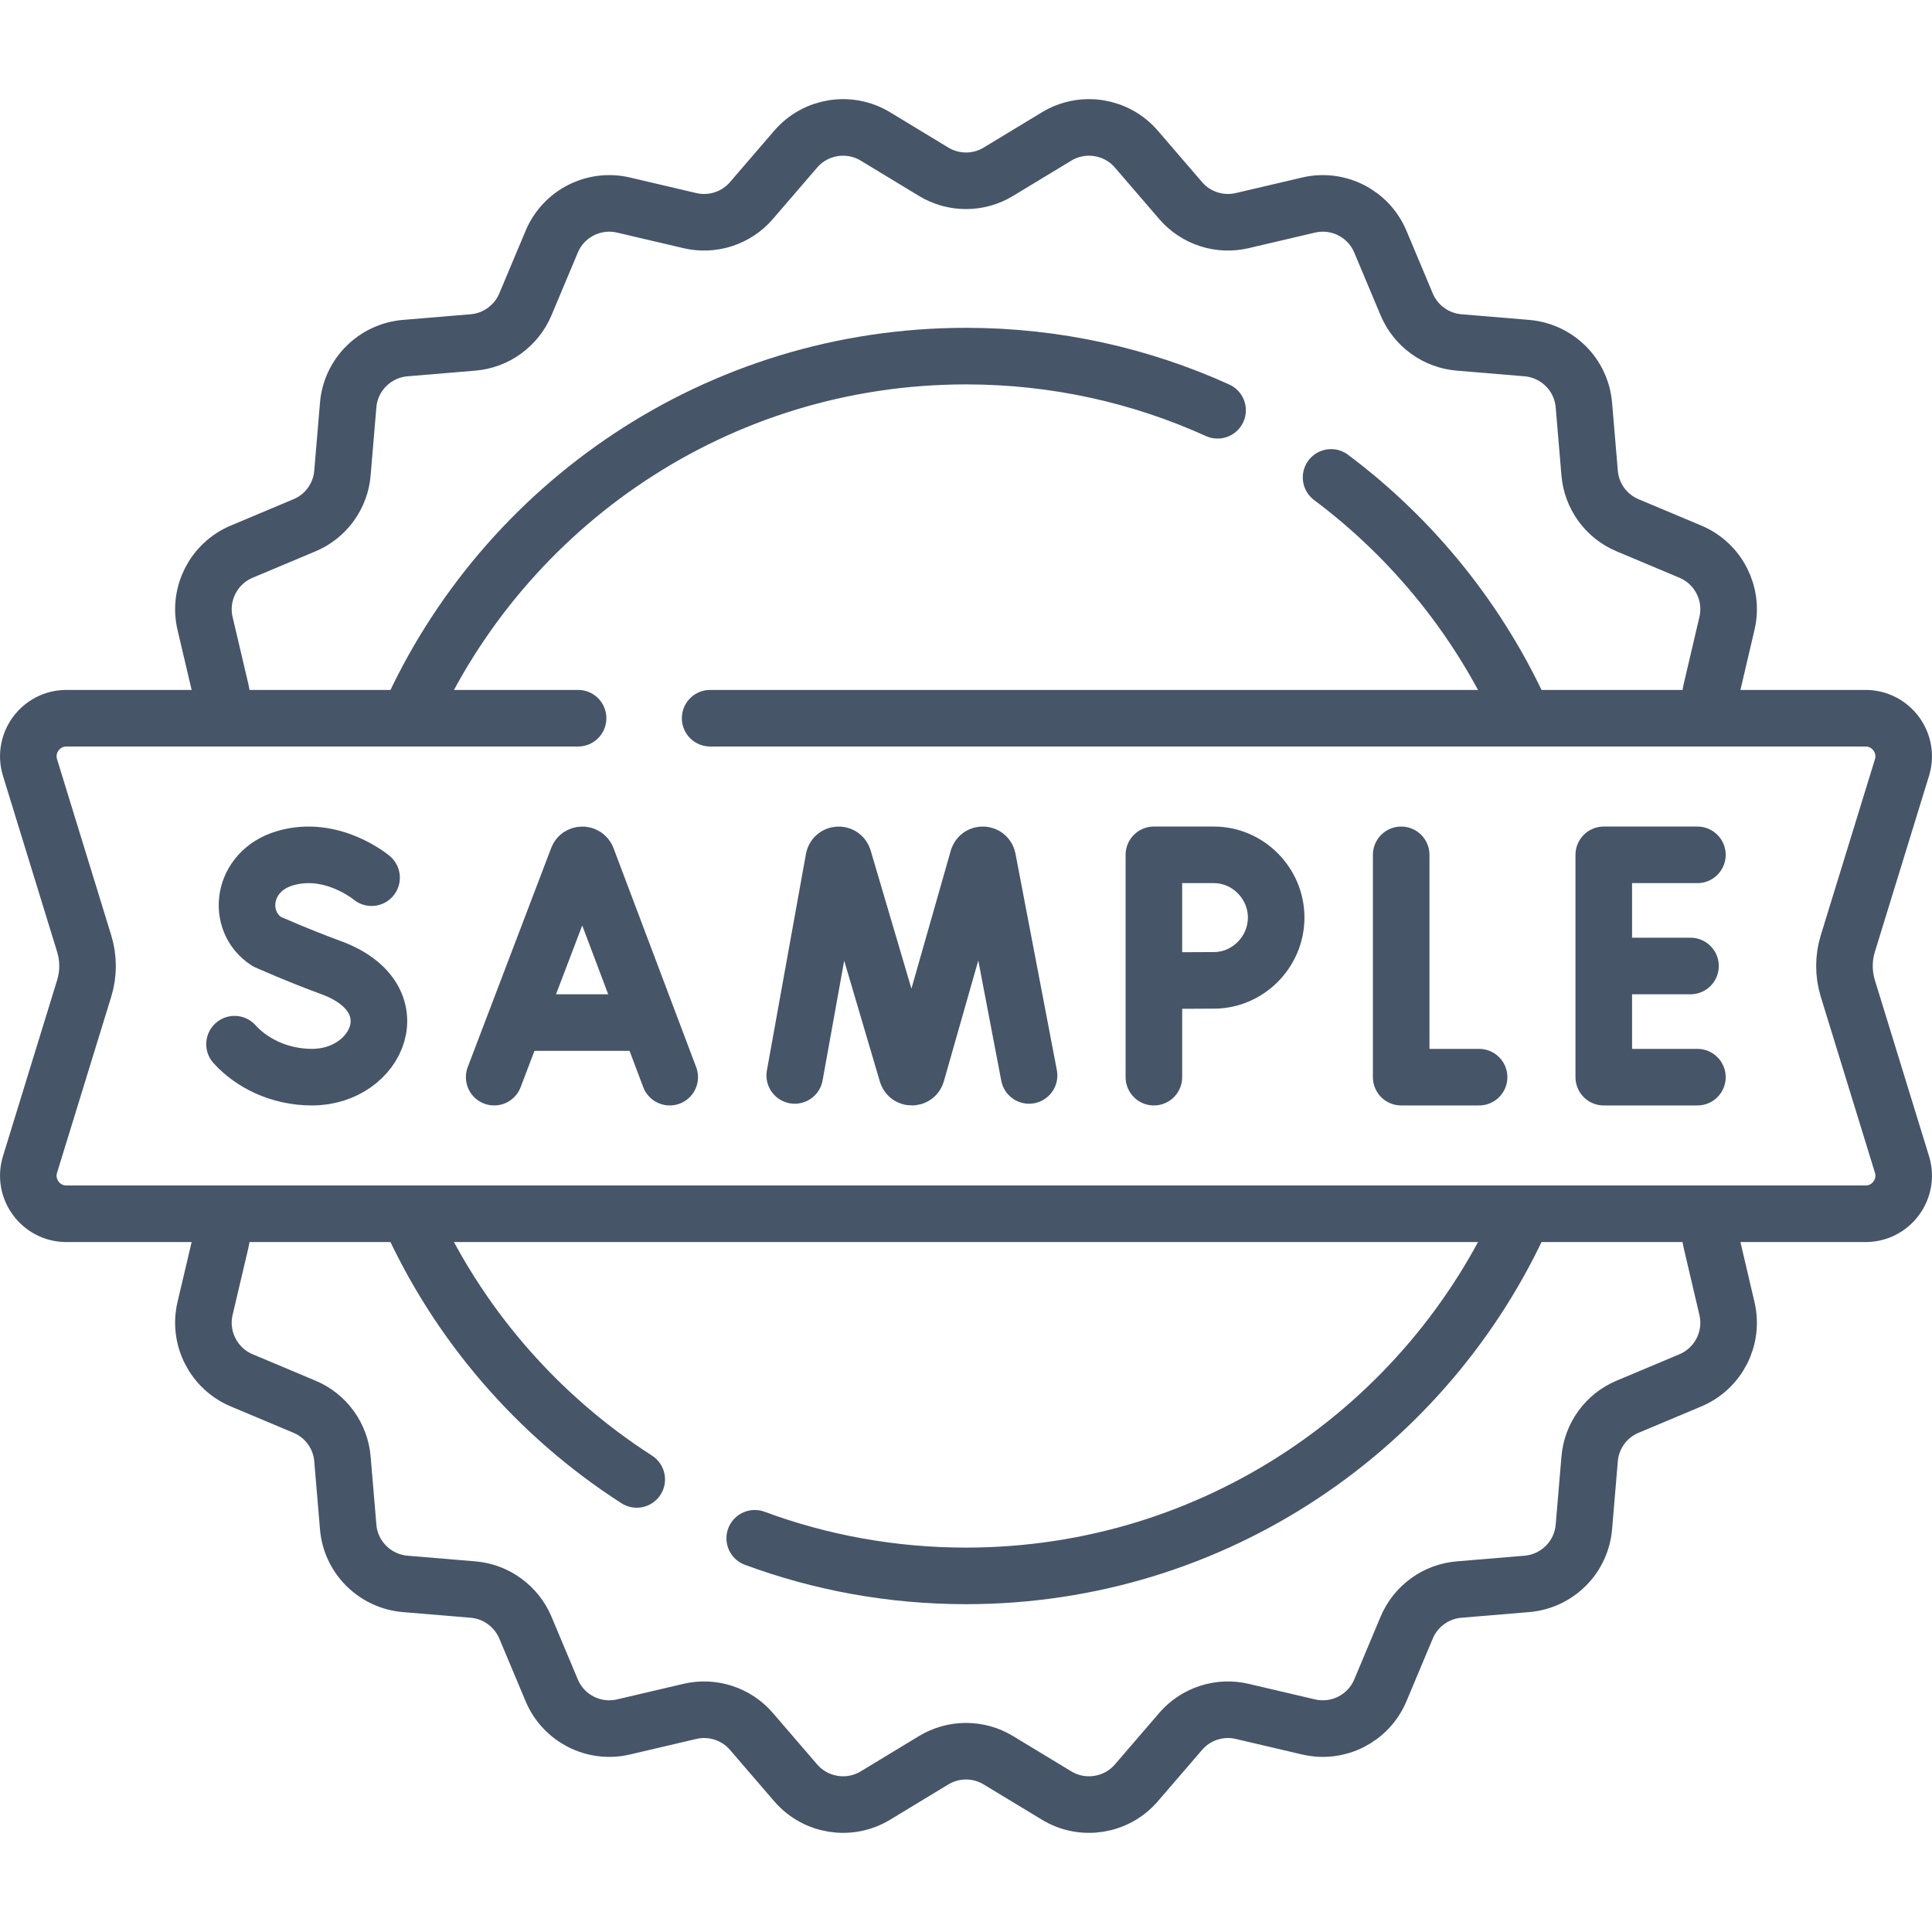
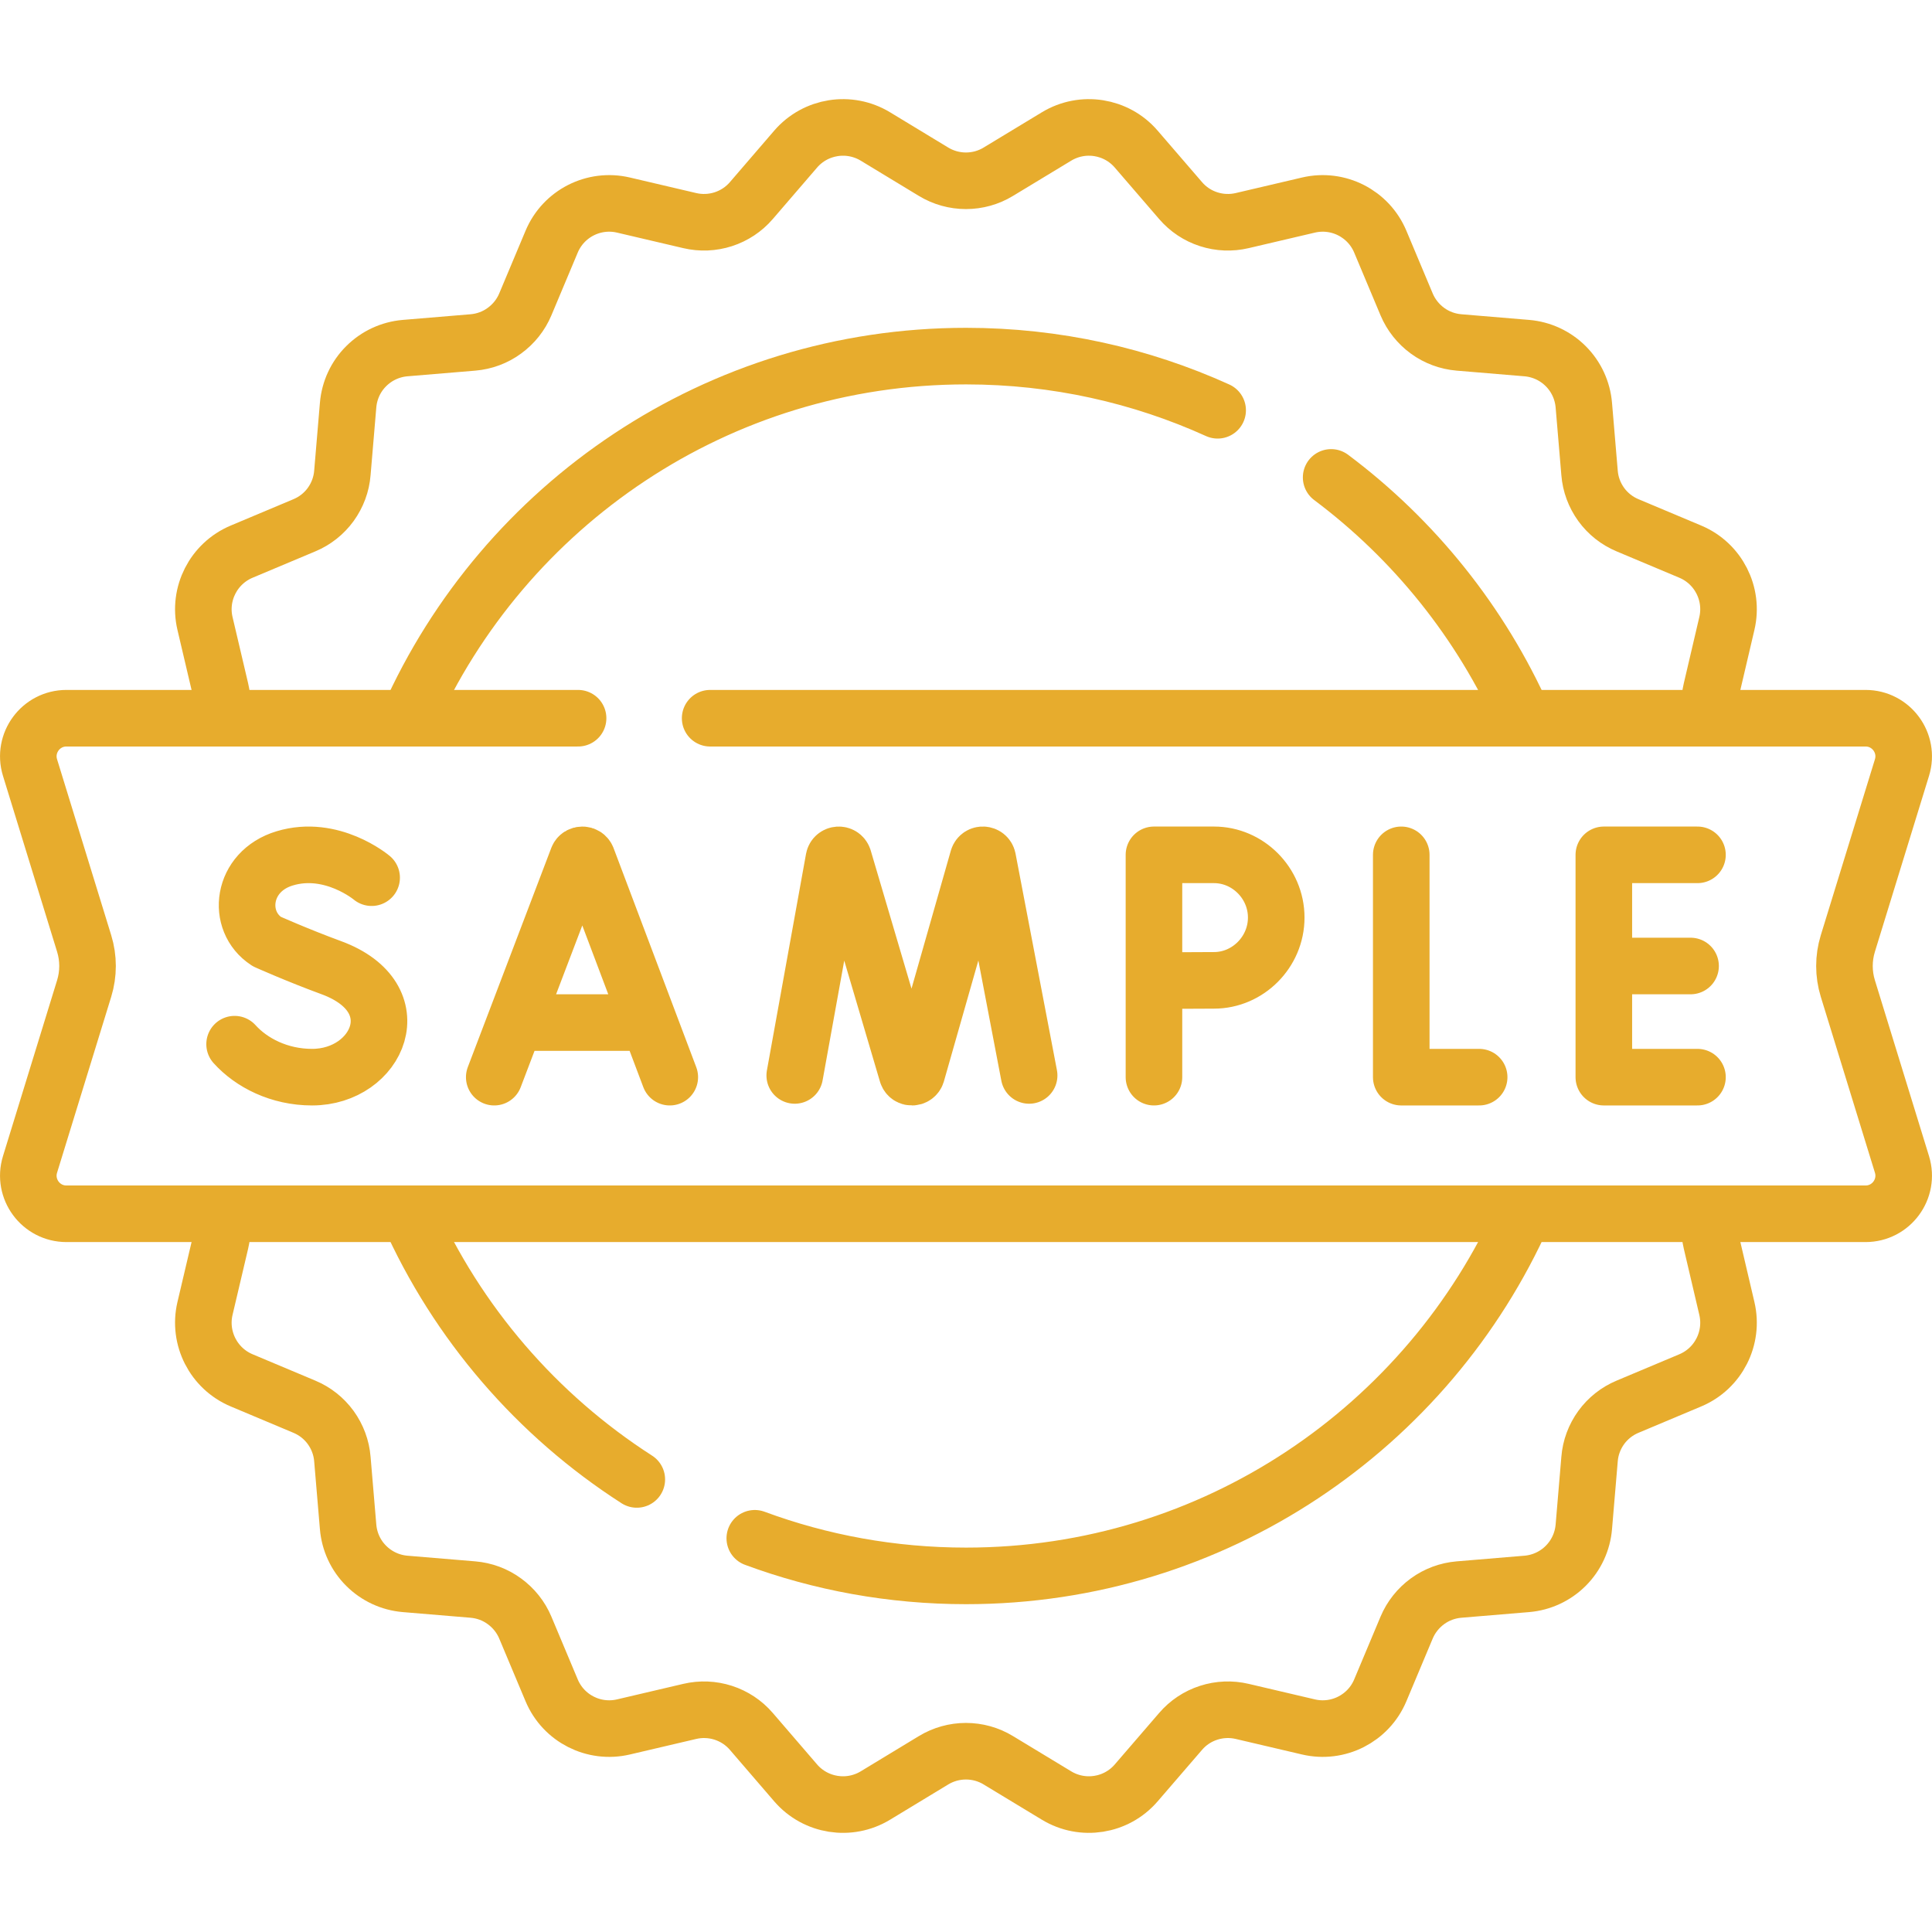
<svg xmlns="http://www.w3.org/2000/svg" width="28" height="28" viewBox="0 0 28 28" fill="none">
-   <path d="M3.198 10.409C3.23 10.274 3.23 10.132 3.198 9.997L2.972 9.036C2.871 8.607 3.096 8.166 3.503 7.995L4.412 7.613C4.565 7.549 4.697 7.445 4.794 7.311C4.891 7.177 4.95 7.019 4.963 6.854L5.046 5.872C5.063 5.658 5.156 5.458 5.308 5.307C5.459 5.156 5.659 5.063 5.872 5.045L6.855 4.963C7.02 4.949 7.178 4.891 7.311 4.793C7.445 4.696 7.55 4.564 7.614 4.412L7.996 3.502C8.167 3.095 8.607 2.871 9.037 2.972L9.997 3.197C10.158 3.235 10.326 3.228 10.484 3.177C10.641 3.126 10.782 3.033 10.89 2.907L11.533 2.16C11.822 1.826 12.31 1.749 12.688 1.978L13.531 2.489C13.673 2.575 13.835 2.62 14 2.62C14.166 2.62 14.328 2.575 14.469 2.489L15.313 1.978C15.691 1.749 16.179 1.826 16.468 2.16L17.111 2.907C17.219 3.033 17.36 3.126 17.517 3.177C17.674 3.228 17.843 3.235 18.004 3.197L18.964 2.972C19.394 2.871 19.834 3.095 20.005 3.502L20.387 4.412C20.451 4.564 20.555 4.696 20.689 4.793C20.823 4.891 20.981 4.949 21.146 4.963L22.129 5.045C22.342 5.063 22.542 5.156 22.693 5.307C22.845 5.458 22.937 5.658 22.955 5.872L23.038 6.854C23.051 7.019 23.11 7.177 23.207 7.311C23.304 7.445 23.436 7.549 23.589 7.613L24.498 7.995C24.905 8.166 25.13 8.607 25.028 9.036L24.803 9.997C24.771 10.132 24.771 10.274 24.803 10.409M3.198 17.591C3.23 17.726 3.23 17.868 3.198 18.003L2.972 18.963C2.871 19.393 3.096 19.834 3.503 20.005L4.412 20.387C4.565 20.451 4.697 20.555 4.794 20.689C4.891 20.823 4.95 20.981 4.963 21.146L5.046 22.128C5.063 22.342 5.156 22.542 5.308 22.693C5.459 22.844 5.659 22.937 5.872 22.955L6.855 23.037C7.02 23.051 7.178 23.109 7.311 23.207C7.445 23.304 7.55 23.436 7.614 23.588L7.996 24.498C8.167 24.905 8.607 25.129 9.037 25.028L9.997 24.803C10.158 24.765 10.326 24.772 10.484 24.823C10.641 24.874 10.782 24.967 10.89 25.093L11.533 25.84C11.822 26.174 12.31 26.251 12.688 26.022L13.531 25.511C13.673 25.425 13.835 25.38 14 25.38C14.166 25.38 14.328 25.425 14.469 25.511L15.313 26.022C15.691 26.251 16.179 26.174 16.468 25.84L17.111 25.093C17.219 24.967 17.36 24.874 17.517 24.823C17.674 24.772 17.843 24.765 18.004 24.803L18.964 25.028C19.394 25.129 19.834 24.905 20.005 24.498L20.387 23.588C20.451 23.436 20.555 23.304 20.689 23.207C20.823 23.109 20.981 23.051 21.146 23.037L22.129 22.955C22.342 22.937 22.542 22.844 22.693 22.693C22.845 22.542 22.937 22.342 22.955 22.128L23.038 21.146C23.051 20.981 23.11 20.823 23.207 20.689C23.304 20.555 23.436 20.451 23.589 20.387L24.498 20.005C24.905 19.834 25.13 19.393 25.028 18.963L24.803 18.003C24.771 17.868 24.771 17.726 24.803 17.591" stroke="#475569" stroke-width="0.82" stroke-miterlimit="10" stroke-linecap="round" stroke-linejoin="round" />
-   <path d="M10.938 22.294C11.892 22.647 12.924 22.839 14 22.839C17.603 22.839 20.702 20.683 22.079 17.591M5.921 17.591C6.626 19.175 7.783 20.513 9.228 21.441M22.079 10.409C21.46 9.02 20.494 7.82 19.291 6.919M5.921 10.409C7.298 7.317 10.397 5.161 14 5.161C15.3 5.161 16.534 5.442 17.646 5.946M5.385 12.72C5.385 12.72 4.807 12.234 4.125 12.44C3.499 12.628 3.412 13.35 3.865 13.645C3.865 13.645 4.309 13.844 4.802 14.025C5.989 14.463 5.477 15.611 4.522 15.611C4.044 15.611 3.642 15.402 3.399 15.133M7.162 15.611L8.372 12.434C8.396 12.374 8.482 12.374 8.507 12.434L9.706 15.611M7.539 14.82H9.334M20.307 12.389V15.611H21.436M24.6 12.389H23.243V15.611H24.6M24.5 14H23.243M16.723 14.212V15.611M11.518 15.586L12.084 12.448C12.098 12.375 12.2 12.368 12.224 12.439L13.146 15.562C13.168 15.628 13.262 15.628 13.284 15.561L14.174 12.439C14.197 12.368 14.299 12.374 14.314 12.447L14.914 15.586M18.495 13.298C18.495 13.8 18.082 14.208 17.594 14.208C17.352 14.208 16.723 14.212 16.723 14.212V12.389H17.594C18.082 12.389 18.495 12.796 18.495 13.298Z" stroke="#475569" stroke-width="0.82" stroke-miterlimit="10" stroke-linecap="round" stroke-linejoin="round" />
-   <path d="M10.292 10.409H27.037C27.409 10.409 27.674 10.769 27.565 11.124L26.78 13.675C26.715 13.887 26.715 14.113 26.78 14.325L27.565 16.876C27.674 17.231 27.409 17.591 27.037 17.591H0.963C0.591 17.591 0.326 17.231 0.435 16.876L1.22 14.325C1.285 14.113 1.285 13.887 1.22 13.675L0.435 11.124C0.326 10.769 0.591 10.409 0.963 10.409H8.378" stroke="#475569" stroke-width="0.82" stroke-miterlimit="10" stroke-linecap="round" stroke-linejoin="round" />
+   <path d="M3.197 10.409C3.229 10.274 3.229 10.132 3.197 9.997L2.971 9.036C2.87 8.607 3.095 8.166 3.502 7.995L4.411 7.613C4.564 7.549 4.696 7.445 4.793 7.311C4.89 7.177 4.949 7.019 4.962 6.854L5.045 5.872C5.063 5.658 5.155 5.458 5.307 5.307C5.458 5.156 5.658 5.063 5.871 5.045L6.854 4.963C7.019 4.949 7.177 4.891 7.31 4.793C7.444 4.696 7.549 4.564 7.613 4.412L7.995 3.502C8.166 3.095 8.606 2.871 9.036 2.972L9.996 3.197C10.157 3.235 10.325 3.228 10.483 3.177C10.64 3.126 10.781 3.033 10.889 2.907L11.532 2.16C11.821 1.826 12.309 1.749 12.687 1.978L13.53 2.489C13.672 2.575 13.834 2.62 13.999 2.62C14.165 2.62 14.327 2.575 14.468 2.489L15.312 1.978C15.69 1.749 16.178 1.826 16.466 2.16L17.11 2.907C17.218 3.033 17.358 3.126 17.516 3.177C17.673 3.228 17.842 3.235 18.003 3.197L18.963 2.972C19.393 2.871 19.833 3.095 20.004 3.502L20.386 4.412C20.45 4.564 20.555 4.696 20.688 4.793C20.822 4.891 20.98 4.949 21.145 4.963L22.128 5.045C22.341 5.063 22.541 5.156 22.692 5.307C22.843 5.458 22.936 5.658 22.954 5.872L23.037 6.854C23.05 7.019 23.109 7.177 23.206 7.311C23.303 7.445 23.435 7.549 23.588 7.613L24.497 7.995C24.904 8.166 25.128 8.607 25.027 9.036L24.802 9.997C24.77 10.132 24.77 10.274 24.802 10.409M3.197 17.591C3.229 17.726 3.229 17.868 3.197 18.003L2.971 18.963C2.87 19.393 3.095 19.834 3.502 20.005L4.411 20.387C4.564 20.451 4.696 20.555 4.793 20.689C4.89 20.823 4.949 20.981 4.962 21.146L5.045 22.128C5.063 22.342 5.155 22.542 5.307 22.693C5.458 22.844 5.658 22.937 5.871 22.955L6.854 23.037C7.019 23.051 7.177 23.109 7.31 23.207C7.444 23.304 7.549 23.436 7.613 23.588L7.995 24.498C8.166 24.905 8.606 25.129 9.036 25.028L9.996 24.803C10.157 24.765 10.325 24.772 10.483 24.823C10.64 24.874 10.781 24.967 10.889 25.093L11.532 25.84C11.821 26.174 12.309 26.251 12.687 26.022L13.53 25.511C13.672 25.425 13.834 25.38 13.999 25.38C14.165 25.38 14.327 25.425 14.468 25.511L15.312 26.022C15.69 26.251 16.178 26.174 16.466 25.84L17.11 25.093C17.218 24.967 17.358 24.874 17.516 24.823C17.673 24.772 17.842 24.765 18.003 24.803L18.963 25.028C19.393 25.129 19.833 24.905 20.004 24.498L20.386 23.588C20.45 23.436 20.555 23.304 20.688 23.207C20.822 23.109 20.98 23.051 21.145 23.037L22.128 22.955C22.341 22.937 22.541 22.844 22.692 22.693C22.843 22.542 22.936 22.342 22.954 22.128L23.037 21.146C23.05 20.981 23.109 20.823 23.206 20.689C23.303 20.555 23.435 20.451 23.588 20.387L24.497 20.005C24.904 19.834 25.128 19.393 25.027 18.963L24.802 18.003C24.77 17.868 24.77 17.726 24.802 17.591" stroke="#E7AC2D" stroke-width="0.82" stroke-miterlimit="10" stroke-linecap="round" stroke-linejoin="round" />
+   <path d="M10.939 22.294C11.893 22.647 12.925 22.839 14.001 22.839C17.604 22.839 20.703 20.683 22.08 17.591M5.922 17.591C6.627 19.175 7.784 20.513 9.229 21.441M22.08 10.409C21.461 9.02 20.495 7.82 19.292 6.919M5.922 10.409C7.299 7.317 10.398 5.161 14.001 5.161C15.301 5.161 16.535 5.442 17.647 5.946M5.386 12.72C5.386 12.72 4.808 12.234 4.126 12.44C3.5 12.628 3.413 13.35 3.866 13.645C3.866 13.645 4.31 13.844 4.803 14.025C5.99 14.463 5.478 15.611 4.523 15.611C4.045 15.611 3.643 15.402 3.4 15.133M7.163 15.611L8.373 12.434C8.397 12.374 8.483 12.374 8.508 12.434L9.707 15.611M7.54 14.82H9.335M20.308 12.389V15.611H21.437M24.601 12.389H23.244V15.611H24.601M24.501 14H23.244M16.724 14.212V15.611M11.518 15.586L12.085 12.448C12.099 12.375 12.201 12.368 12.225 12.439L13.147 15.562C13.169 15.628 13.263 15.628 13.285 15.561L14.175 12.439C14.198 12.368 14.3 12.374 14.315 12.447L14.915 15.586M18.496 13.298C18.496 13.8 18.083 14.208 17.595 14.208C17.354 14.208 16.724 14.212 16.724 14.212V12.389H17.595C18.083 12.389 18.496 12.796 18.496 13.298Z" stroke="#E7AC2D" stroke-width="0.82" stroke-miterlimit="10" stroke-linecap="round" stroke-linejoin="round" />
+   <path d="M10.292 10.409H27.037C27.409 10.409 27.674 10.769 27.565 11.124L26.78 13.675C26.715 13.887 26.715 14.113 26.78 14.325L27.565 16.876C27.674 17.231 27.409 17.591 27.037 17.591H0.963C0.591 17.591 0.326 17.231 0.435 16.876L1.22 14.325C1.285 14.113 1.285 13.887 1.22 13.675L0.435 11.124C0.326 10.769 0.591 10.409 0.963 10.409H8.378" stroke="#E7AC2D" stroke-width="0.82" stroke-miterlimit="10" stroke-linecap="round" stroke-linejoin="round" />
</svg>
